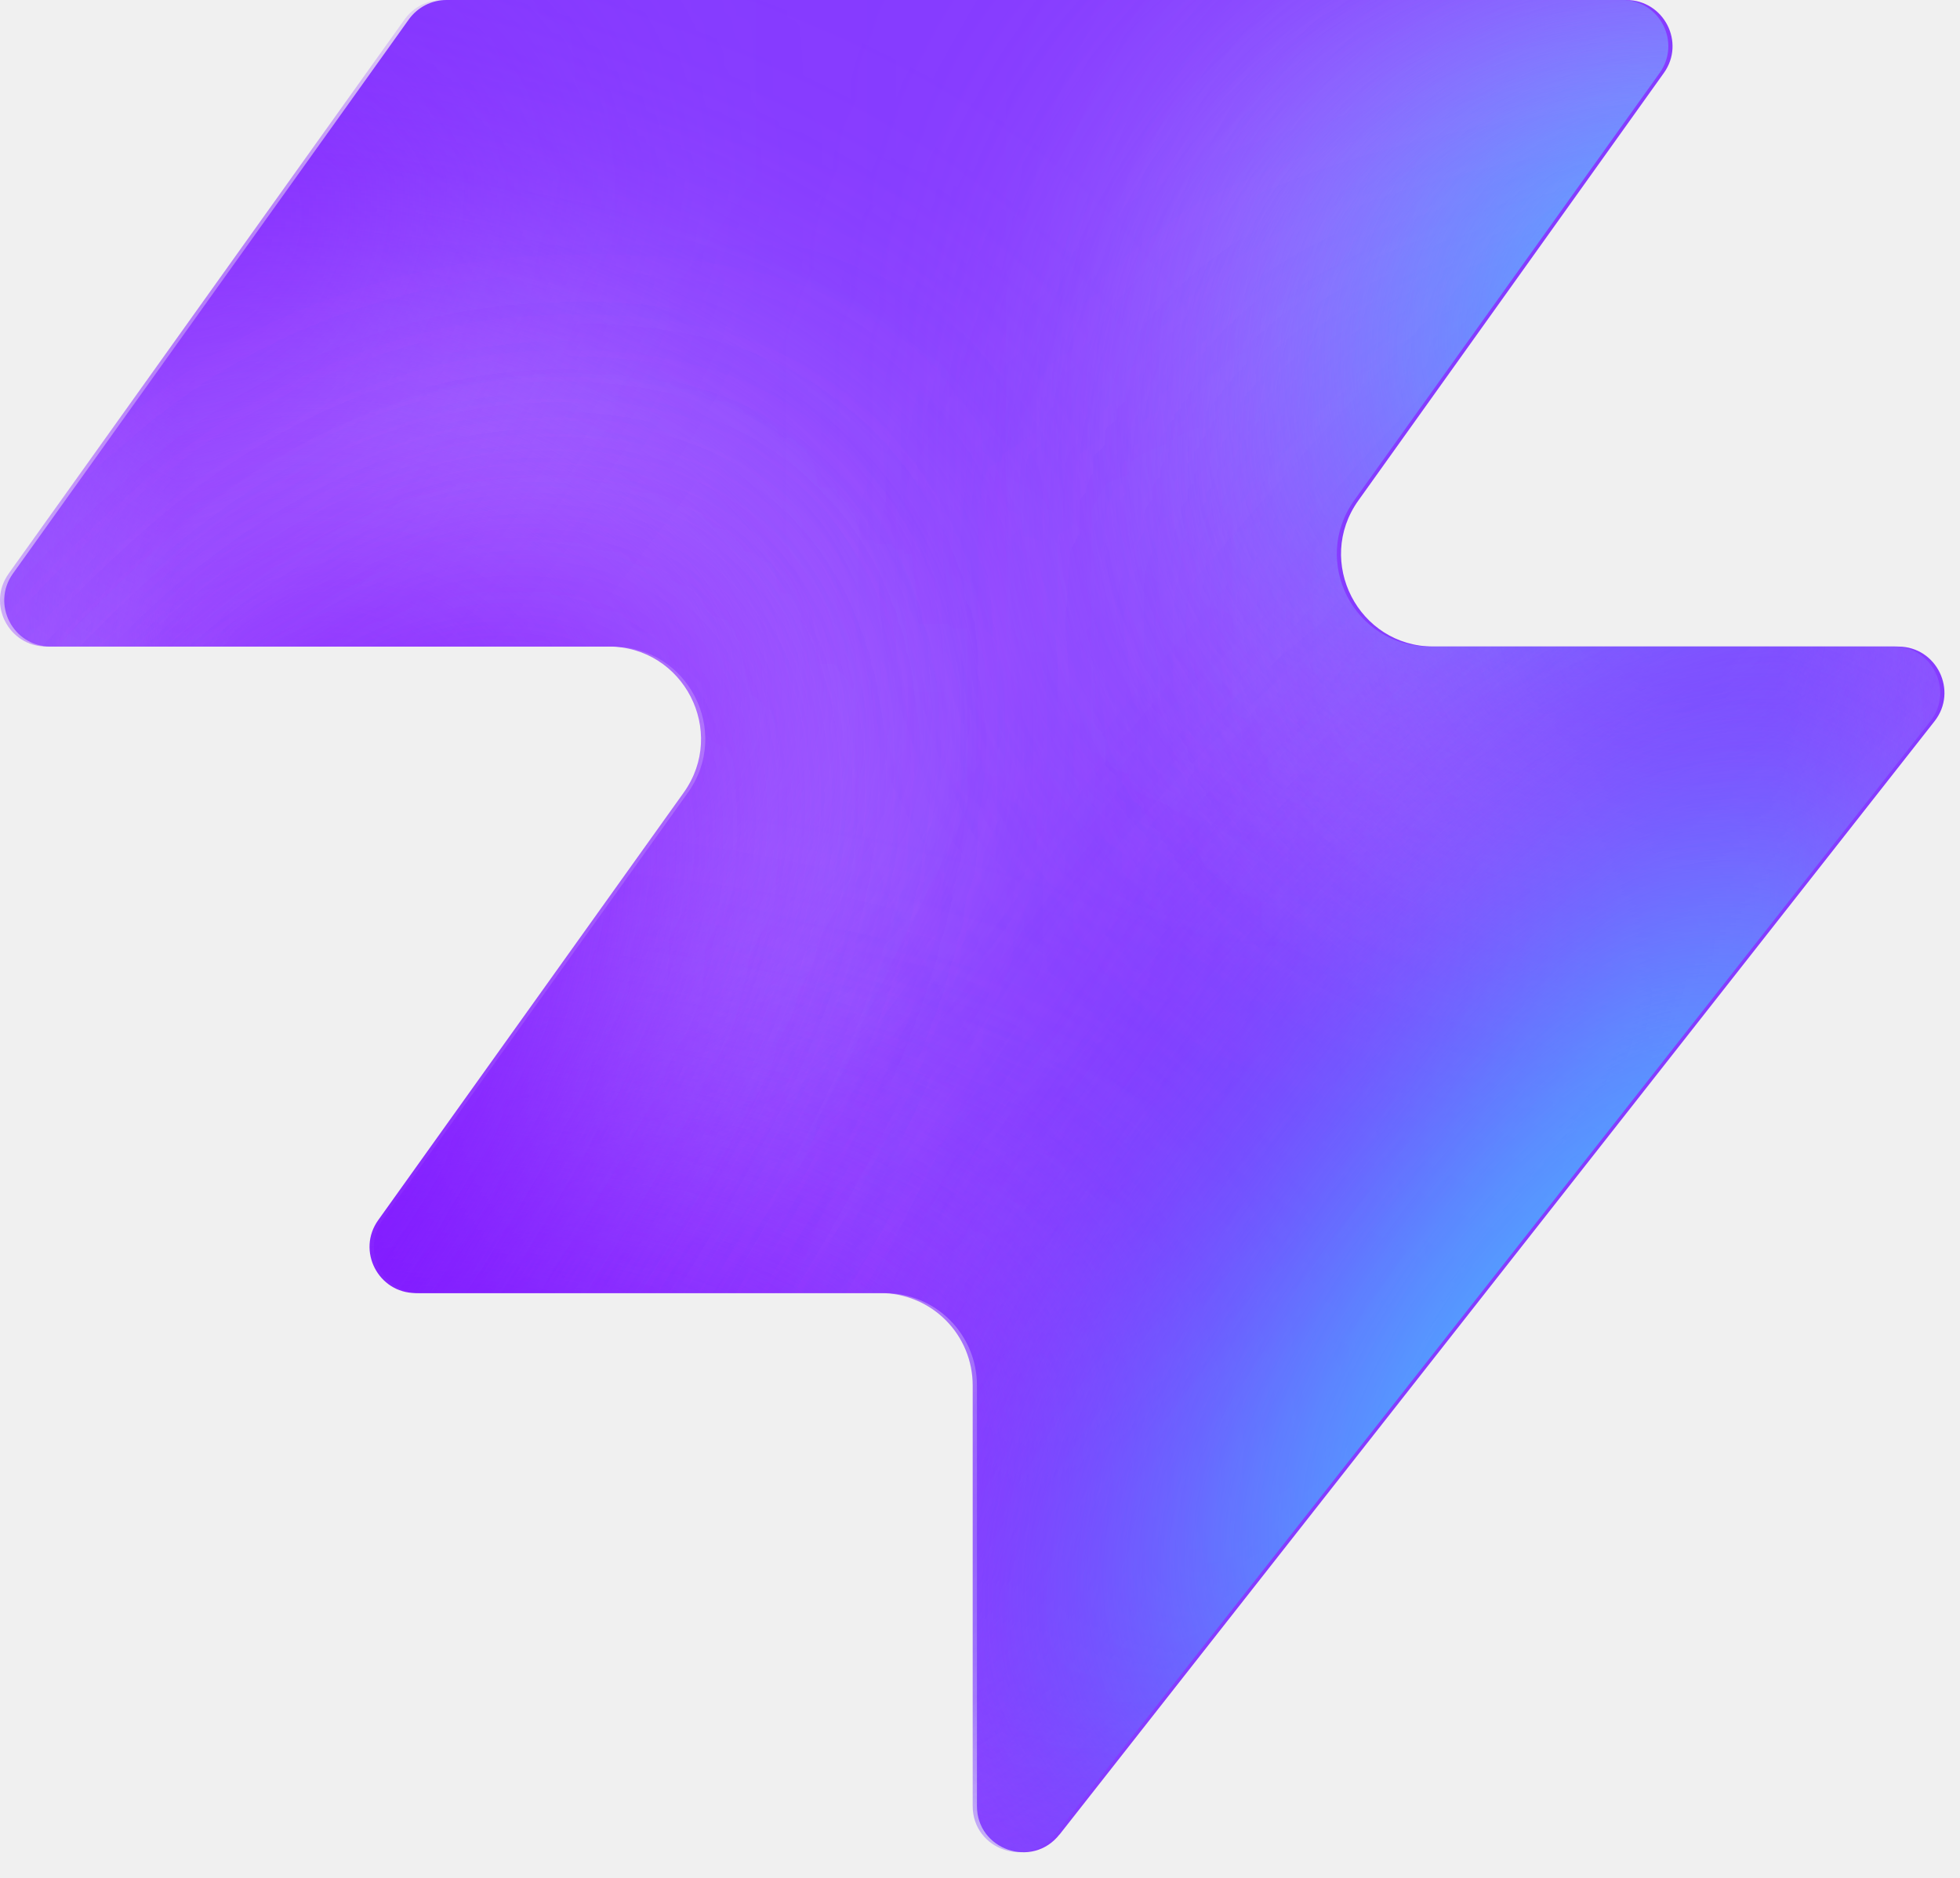
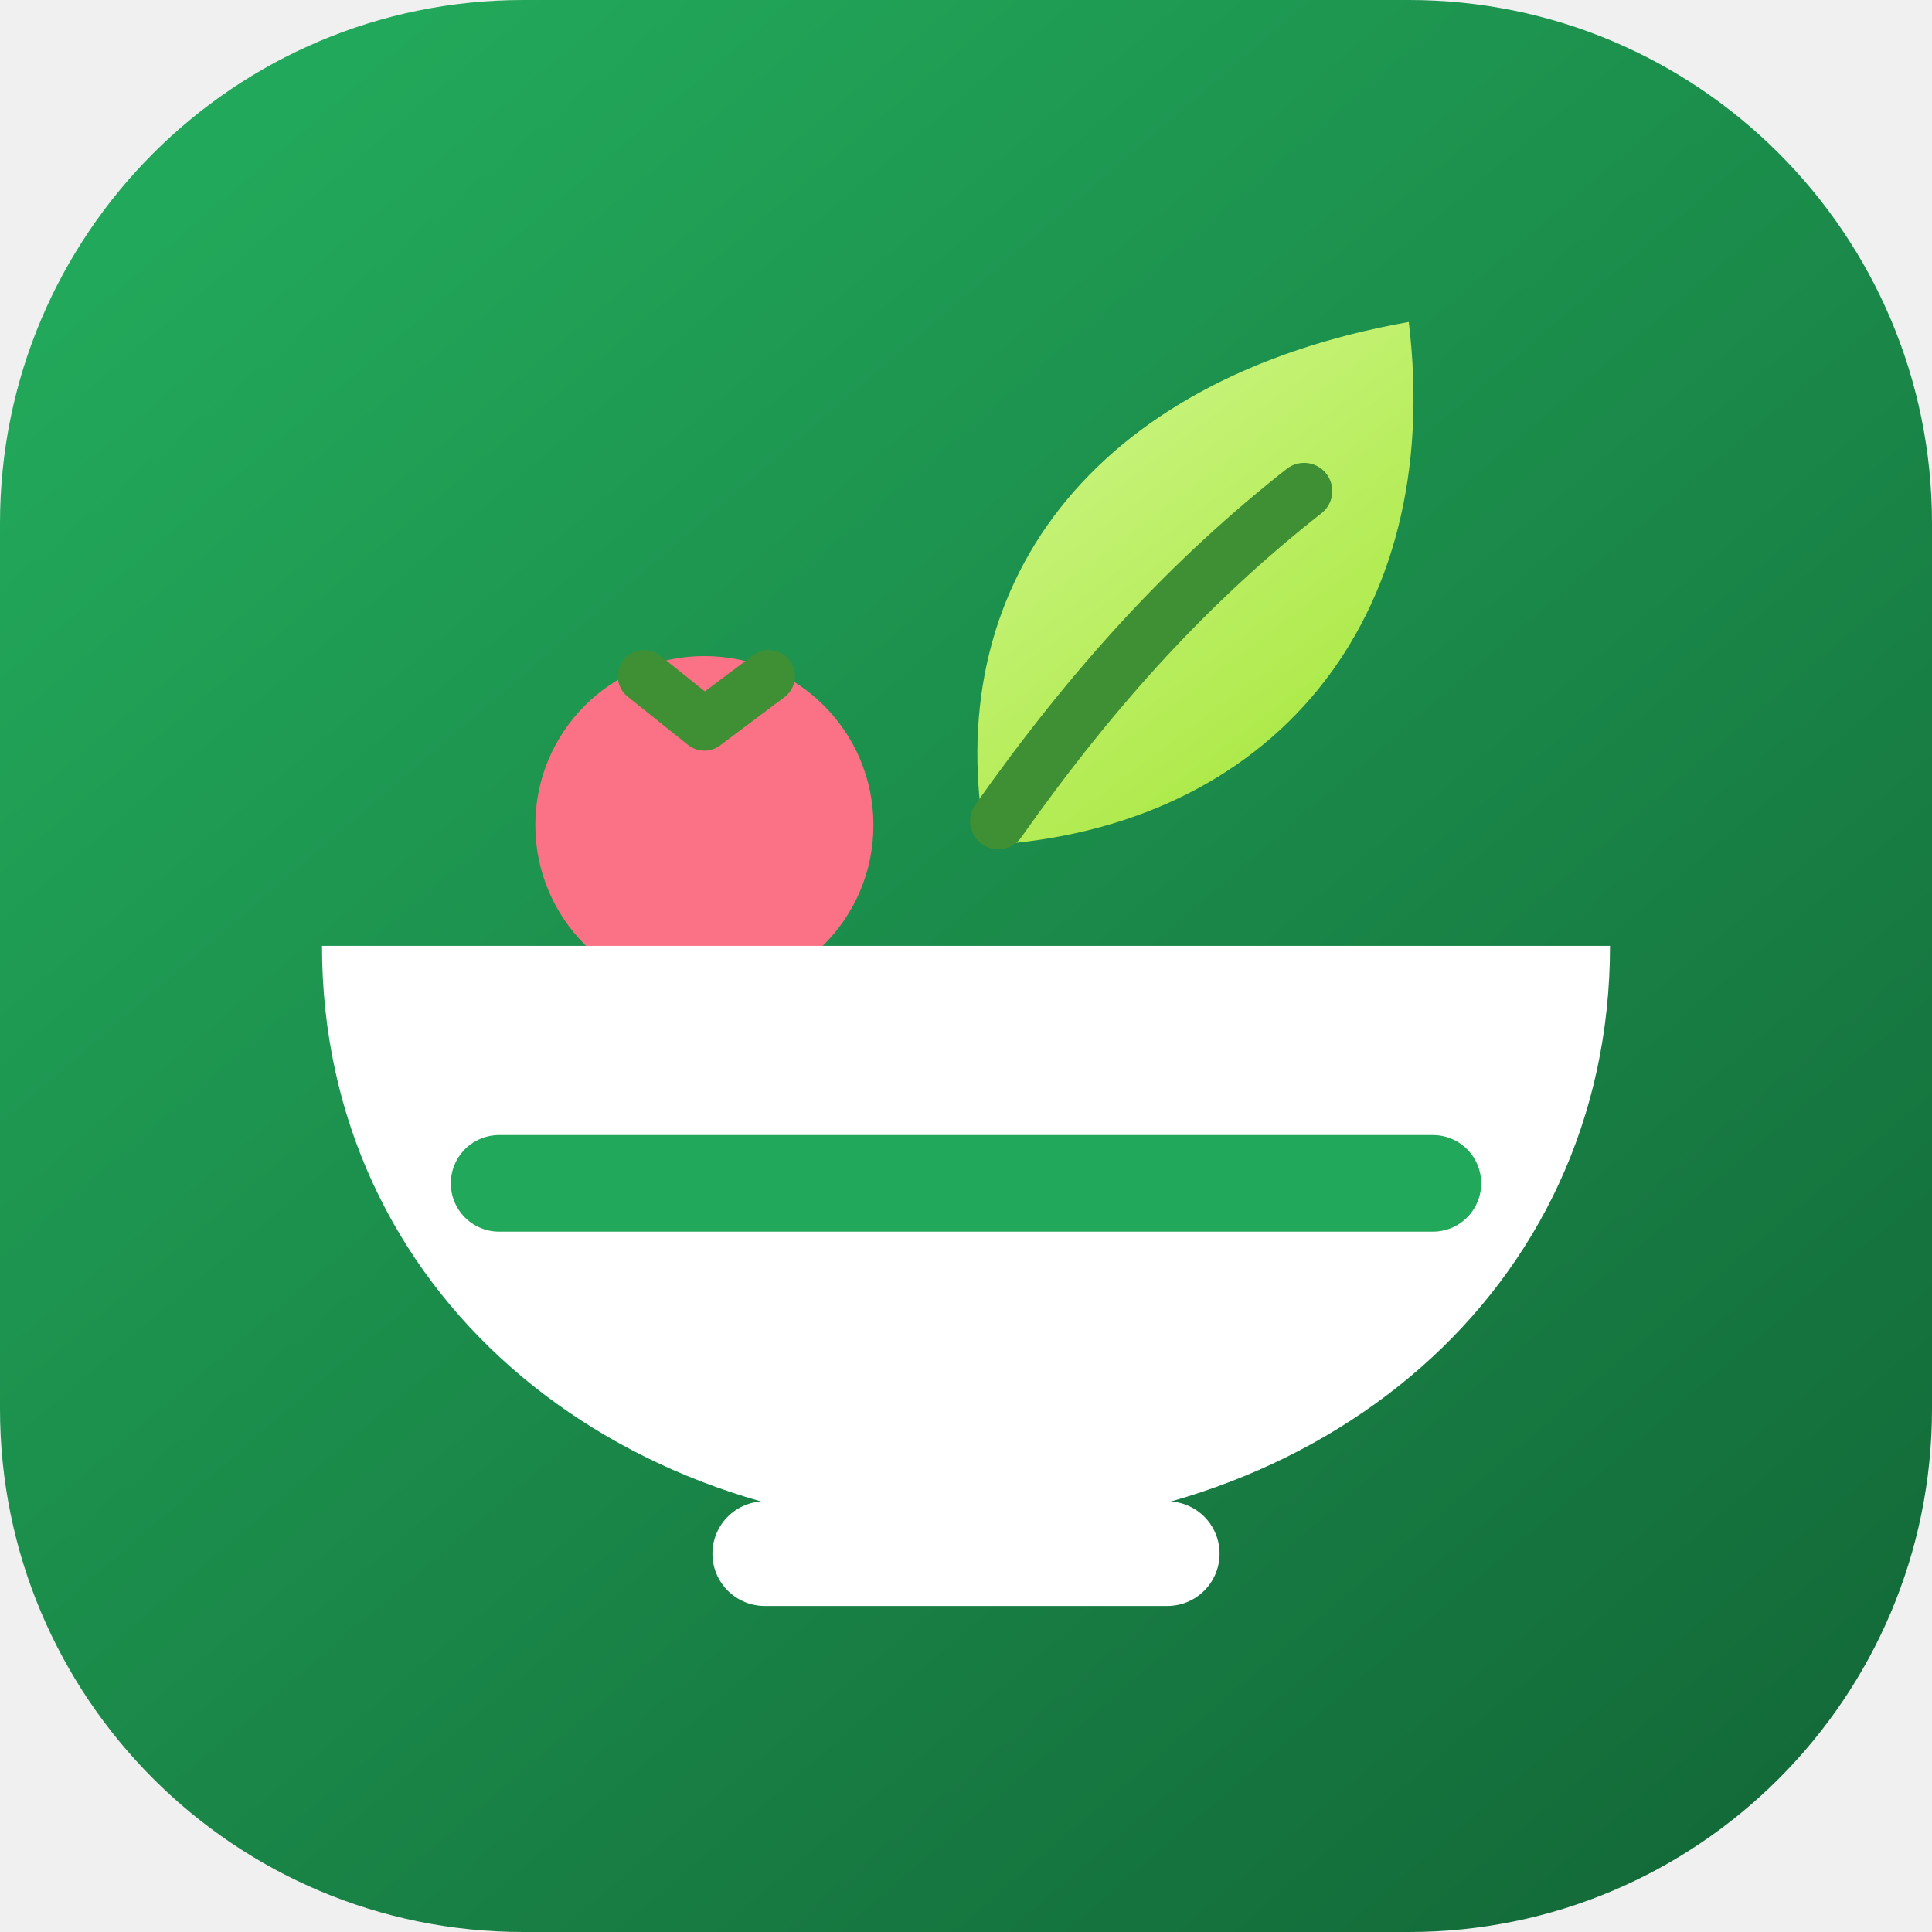
- <svg xmlns="http://www.w3.org/2000/svg" width="48" height="46" fill="none" viewBox="0 0 48 46">
-   <path fill="#863bff" d="M25.946 44.938c-.664.845-2.021.375-2.021-.698V33.937a2.26 2.26 0 0 0-2.262-2.262H10.287c-.92 0-1.456-1.04-.92-1.788l7.48-10.471c1.07-1.497 0-3.578-1.842-3.578H1.237c-.92 0-1.456-1.04-.92-1.788L10.013.474c.214-.297.556-.474.92-.474h28.894c.92 0 1.456 1.04.92 1.788l-7.48 10.471c-1.07 1.498 0 3.579 1.842 3.579h11.377c.943 0 1.473 1.088.89 1.83L25.947 44.94z" style="fill:#863bff;fill:color(display-p3 .525 .23 1);fill-opacity:1" />
-   <mask id="a" width="48" height="46" x="0" y="0" maskUnits="userSpaceOnUse" style="mask-type:alpha">
-     <path fill="#000" d="M25.842 44.938c-.664.844-2.021.375-2.021-.698V33.937a2.26 2.26 0 0 0-2.262-2.262H10.183c-.92 0-1.456-1.04-.92-1.788l7.48-10.471c1.07-1.498 0-3.579-1.842-3.579H1.133c-.92 0-1.456-1.04-.92-1.787L9.91.473c.214-.297.556-.474.92-.474h28.894c.92 0 1.456 1.04.92 1.788l-7.48 10.471c-1.07 1.498 0 3.578 1.842 3.578h11.377c.943 0 1.473 1.088.89 1.832L25.843 44.94z" style="fill:#000;fill-opacity:1" />
-   </mask>
-   <g mask="url(#a)">
-     <g filter="url(#b)">
-       <ellipse cx="5.508" cy="14.704" fill="#ede6ff" rx="5.508" ry="14.704" style="fill:#ede6ff;fill:color(display-p3 .927 .903 1);fill-opacity:1" transform="matrix(.00324 1 1 -.00324 -4.47 31.516)" />
-     </g>
-     <g filter="url(#c)">
-       <ellipse cx="10.399" cy="29.851" fill="#ede6ff" rx="10.399" ry="29.851" style="fill:#ede6ff;fill:color(display-p3 .927 .903 1);fill-opacity:1" transform="matrix(.00324 1 1 -.00324 -39.328 7.883)" />
-     </g>
-     <g filter="url(#d)">
-       <ellipse cx="5.508" cy="30.487" fill="#7e14ff" rx="5.508" ry="30.487" style="fill:#7e14ff;fill:color(display-p3 .492 .077 1);fill-opacity:1" transform="rotate(89.814 -25.913 -14.639)scale(1 -1)" />
-     </g>
-     <g filter="url(#e)">
-       <ellipse cx="5.508" cy="30.599" fill="#7e14ff" rx="5.508" ry="30.599" style="fill:#7e14ff;fill:color(display-p3 .492 .077 1);fill-opacity:1" transform="rotate(89.814 -32.644 -3.334)scale(1 -1)" />
-     </g>
-     <g filter="url(#f)">
-       <ellipse cx="5.508" cy="30.599" fill="#7e14ff" rx="5.508" ry="30.599" style="fill:#7e14ff;fill:color(display-p3 .492 .077 1);fill-opacity:1" transform="matrix(.00324 1 1 -.00324 -34.34 30.47)" />
-     </g>
-     <g filter="url(#g)">
-       <ellipse cx="14.072" cy="22.078" fill="#ede6ff" rx="14.072" ry="22.078" style="fill:#ede6ff;fill:color(display-p3 .927 .903 1);fill-opacity:1" transform="rotate(93.35 24.506 48.493)scale(-1 1)" />
-     </g>
-     <g filter="url(#h)">
-       <ellipse cx="3.47" cy="21.501" fill="#7e14ff" rx="3.47" ry="21.501" style="fill:#7e14ff;fill:color(display-p3 .492 .077 1);fill-opacity:1" transform="rotate(89.009 28.708 47.59)scale(-1 1)" />
-     </g>
-     <g filter="url(#i)">
-       <ellipse cx="3.47" cy="21.501" fill="#7e14ff" rx="3.47" ry="21.501" style="fill:#7e14ff;fill:color(display-p3 .492 .077 1);fill-opacity:1" transform="rotate(89.009 28.708 47.59)scale(-1 1)" />
-     </g>
-     <g filter="url(#j)">
-       <ellipse cx=".387" cy="8.972" fill="#7e14ff" rx="4.407" ry="29.108" style="fill:#7e14ff;fill:color(display-p3 .492 .077 1);fill-opacity:1" transform="rotate(39.51 .387 8.972)" />
-     </g>
-     <g filter="url(#k)">
-       <ellipse cx="47.523" cy="-6.092" fill="#7e14ff" rx="4.407" ry="29.108" style="fill:#7e14ff;fill:color(display-p3 .492 .077 1);fill-opacity:1" transform="rotate(37.892 47.523 -6.092)" />
-     </g>
-     <g filter="url(#l)">
-       <ellipse cx="41.412" cy="6.333" fill="#47bfff" rx="5.971" ry="9.665" style="fill:#47bfff;fill:color(display-p3 .28 .748 1);fill-opacity:1" transform="rotate(37.892 41.412 6.333)" />
-     </g>
-     <g filter="url(#m)">
-       <ellipse cx="-1.879" cy="38.332" fill="#7e14ff" rx="4.407" ry="29.108" style="fill:#7e14ff;fill:color(display-p3 .492 .077 1);fill-opacity:1" transform="rotate(37.892 -1.88 38.332)" />
-     </g>
-     <g filter="url(#n)">
-       <ellipse cx="-1.879" cy="38.332" fill="#7e14ff" rx="4.407" ry="29.108" style="fill:#7e14ff;fill:color(display-p3 .492 .077 1);fill-opacity:1" transform="rotate(37.892 -1.88 38.332)" />
-     </g>
-     <g filter="url(#o)">
-       <ellipse cx="35.651" cy="29.907" fill="#7e14ff" rx="4.407" ry="29.108" style="fill:#7e14ff;fill:color(display-p3 .492 .077 1);fill-opacity:1" transform="rotate(37.892 35.651 29.907)" />
-     </g>
-     <g filter="url(#p)">
-       <ellipse cx="38.418" cy="32.4" fill="#47bfff" rx="5.971" ry="15.297" style="fill:#47bfff;fill:color(display-p3 .28 .748 1);fill-opacity:1" transform="rotate(37.892 38.418 32.4)" />
-     </g>
-   </g>
+ <svg xmlns="http://www.w3.org/2000/svg" width="48" height="48" viewBox="0 0 48 48" fill="none">
  <defs>
-     <filter id="b" width="60.045" height="41.654" x="-19.77" y="16.149" color-interpolation-filters="sRGB" filterUnits="userSpaceOnUse">
-       <feFlood flood-opacity="0" result="BackgroundImageFix" />
-       <feBlend in="SourceGraphic" in2="BackgroundImageFix" result="shape" />
-       <feGaussianBlur result="effect1_foregroundBlur_2002_17158" stdDeviation="7.659" />
-     </filter>
-     <filter id="c" width="90.34" height="51.437" x="-54.613" y="-7.533" color-interpolation-filters="sRGB" filterUnits="userSpaceOnUse">
-       <feFlood flood-opacity="0" result="BackgroundImageFix" />
-       <feBlend in="SourceGraphic" in2="BackgroundImageFix" result="shape" />
-       <feGaussianBlur result="effect1_foregroundBlur_2002_17158" stdDeviation="7.659" />
-     </filter>
-     <filter id="d" width="79.355" height="29.4" x="-49.64" y="2.03" color-interpolation-filters="sRGB" filterUnits="userSpaceOnUse">
-       <feFlood flood-opacity="0" result="BackgroundImageFix" />
-       <feBlend in="SourceGraphic" in2="BackgroundImageFix" result="shape" />
-       <feGaussianBlur result="effect1_foregroundBlur_2002_17158" stdDeviation="4.596" />
-     </filter>
-     <filter id="e" width="79.579" height="29.4" x="-45.045" y="20.029" color-interpolation-filters="sRGB" filterUnits="userSpaceOnUse">
-       <feFlood flood-opacity="0" result="BackgroundImageFix" />
-       <feBlend in="SourceGraphic" in2="BackgroundImageFix" result="shape" />
-       <feGaussianBlur result="effect1_foregroundBlur_2002_17158" stdDeviation="4.596" />
-     </filter>
-     <filter id="f" width="79.579" height="29.4" x="-43.513" y="21.178" color-interpolation-filters="sRGB" filterUnits="userSpaceOnUse">
-       <feFlood flood-opacity="0" result="BackgroundImageFix" />
-       <feBlend in="SourceGraphic" in2="BackgroundImageFix" result="shape" />
-       <feGaussianBlur result="effect1_foregroundBlur_2002_17158" stdDeviation="4.596" />
-     </filter>
-     <filter id="g" width="74.749" height="58.852" x="15.756" y="-17.901" color-interpolation-filters="sRGB" filterUnits="userSpaceOnUse">
-       <feFlood flood-opacity="0" result="BackgroundImageFix" />
-       <feBlend in="SourceGraphic" in2="BackgroundImageFix" result="shape" />
-       <feGaussianBlur result="effect1_foregroundBlur_2002_17158" stdDeviation="7.659" />
-     </filter>
-     <filter id="h" width="61.377" height="25.362" x="23.548" y="2.284" color-interpolation-filters="sRGB" filterUnits="userSpaceOnUse">
-       <feFlood flood-opacity="0" result="BackgroundImageFix" />
-       <feBlend in="SourceGraphic" in2="BackgroundImageFix" result="shape" />
-       <feGaussianBlur result="effect1_foregroundBlur_2002_17158" stdDeviation="4.596" />
-     </filter>
-     <filter id="i" width="61.377" height="25.362" x="23.548" y="2.284" color-interpolation-filters="sRGB" filterUnits="userSpaceOnUse">
-       <feFlood flood-opacity="0" result="BackgroundImageFix" />
-       <feBlend in="SourceGraphic" in2="BackgroundImageFix" result="shape" />
-       <feGaussianBlur result="effect1_foregroundBlur_2002_17158" stdDeviation="4.596" />
-     </filter>
-     <filter id="j" width="56.045" height="63.649" x="-27.636" y="-22.853" color-interpolation-filters="sRGB" filterUnits="userSpaceOnUse">
-       <feFlood flood-opacity="0" result="BackgroundImageFix" />
-       <feBlend in="SourceGraphic" in2="BackgroundImageFix" result="shape" />
-       <feGaussianBlur result="effect1_foregroundBlur_2002_17158" stdDeviation="4.596" />
-     </filter>
-     <filter id="k" width="54.814" height="64.646" x="20.116" y="-38.415" color-interpolation-filters="sRGB" filterUnits="userSpaceOnUse">
-       <feFlood flood-opacity="0" result="BackgroundImageFix" />
-       <feBlend in="SourceGraphic" in2="BackgroundImageFix" result="shape" />
-       <feGaussianBlur result="effect1_foregroundBlur_2002_17158" stdDeviation="4.596" />
-     </filter>
-     <filter id="l" width="33.541" height="35.313" x="24.641" y="-11.323" color-interpolation-filters="sRGB" filterUnits="userSpaceOnUse">
-       <feFlood flood-opacity="0" result="BackgroundImageFix" />
-       <feBlend in="SourceGraphic" in2="BackgroundImageFix" result="shape" />
-       <feGaussianBlur result="effect1_foregroundBlur_2002_17158" stdDeviation="4.596" />
-     </filter>
-     <filter id="m" width="54.814" height="64.646" x="-29.286" y="6.009" color-interpolation-filters="sRGB" filterUnits="userSpaceOnUse">
-       <feFlood flood-opacity="0" result="BackgroundImageFix" />
-       <feBlend in="SourceGraphic" in2="BackgroundImageFix" result="shape" />
-       <feGaussianBlur result="effect1_foregroundBlur_2002_17158" stdDeviation="4.596" />
-     </filter>
-     <filter id="n" width="54.814" height="64.646" x="-29.286" y="6.009" color-interpolation-filters="sRGB" filterUnits="userSpaceOnUse">
-       <feFlood flood-opacity="0" result="BackgroundImageFix" />
-       <feBlend in="SourceGraphic" in2="BackgroundImageFix" result="shape" />
-       <feGaussianBlur result="effect1_foregroundBlur_2002_17158" stdDeviation="4.596" />
-     </filter>
-     <filter id="o" width="54.814" height="64.646" x="8.244" y="-2.416" color-interpolation-filters="sRGB" filterUnits="userSpaceOnUse">
-       <feFlood flood-opacity="0" result="BackgroundImageFix" />
-       <feBlend in="SourceGraphic" in2="BackgroundImageFix" result="shape" />
-       <feGaussianBlur result="effect1_foregroundBlur_2002_17158" stdDeviation="4.596" />
-     </filter>
-     <filter id="p" width="39.409" height="43.623" x="18.713" y="10.588" color-interpolation-filters="sRGB" filterUnits="userSpaceOnUse">
-       <feFlood flood-opacity="0" result="BackgroundImageFix" />
-       <feBlend in="SourceGraphic" in2="BackgroundImageFix" result="shape" />
-       <feGaussianBlur result="effect1_foregroundBlur_2002_17158" stdDeviation="4.596" />
-     </filter>
+     <linearGradient id="fl-bg" x1="6" y1="4" x2="42" y2="46" gradientUnits="userSpaceOnUse">
+       <stop offset="0" stop-color="#22a85a" />
+       <stop offset="1" stop-color="#136b39" />
+     </linearGradient>
+     <linearGradient id="fl-leaf" x1="22" y1="6" x2="34" y2="22" gradientUnits="userSpaceOnUse">
+       <stop offset="0" stop-color="#d9f99d" />
+       <stop offset="1" stop-color="#a3e635" />
+     </linearGradient>
  </defs>
+   <rect width="48" height="48" rx="13" fill="url(#fl-bg)" />
+   <path d="M24.5 21c-1.2-6.4 2.6-11.6 10.5-13 .9 7.4-3.4 12.6-10.5 13z" fill="url(#fl-leaf)" />
+   <path d="M24.8 20.4c2.4-3.4 4.8-6 7.6-8.2" stroke="#3f8f35" stroke-width="1.4" stroke-linecap="round" />
+   <circle cx="17.5" cy="20.5" r="4.2" fill="#fb7185" />
+   <path d="M16 16.8l1.5 1.2 1.6-1.2" stroke="#3f8f35" stroke-width="1.3" stroke-linecap="round" stroke-linejoin="round" />
+   <path d="M8 23.5h32c0 8.6-7.2 14.5-16 14.5S8 32.1 8 23.5z" fill="#ffffff" />
+   <path d="M12.4 29.4h23.2" stroke="#22a85a" stroke-width="2.4" stroke-linecap="round" />
+   <path d="M19 38.6h10" stroke="#ffffff" stroke-width="2.6" stroke-linecap="round" />
</svg>
